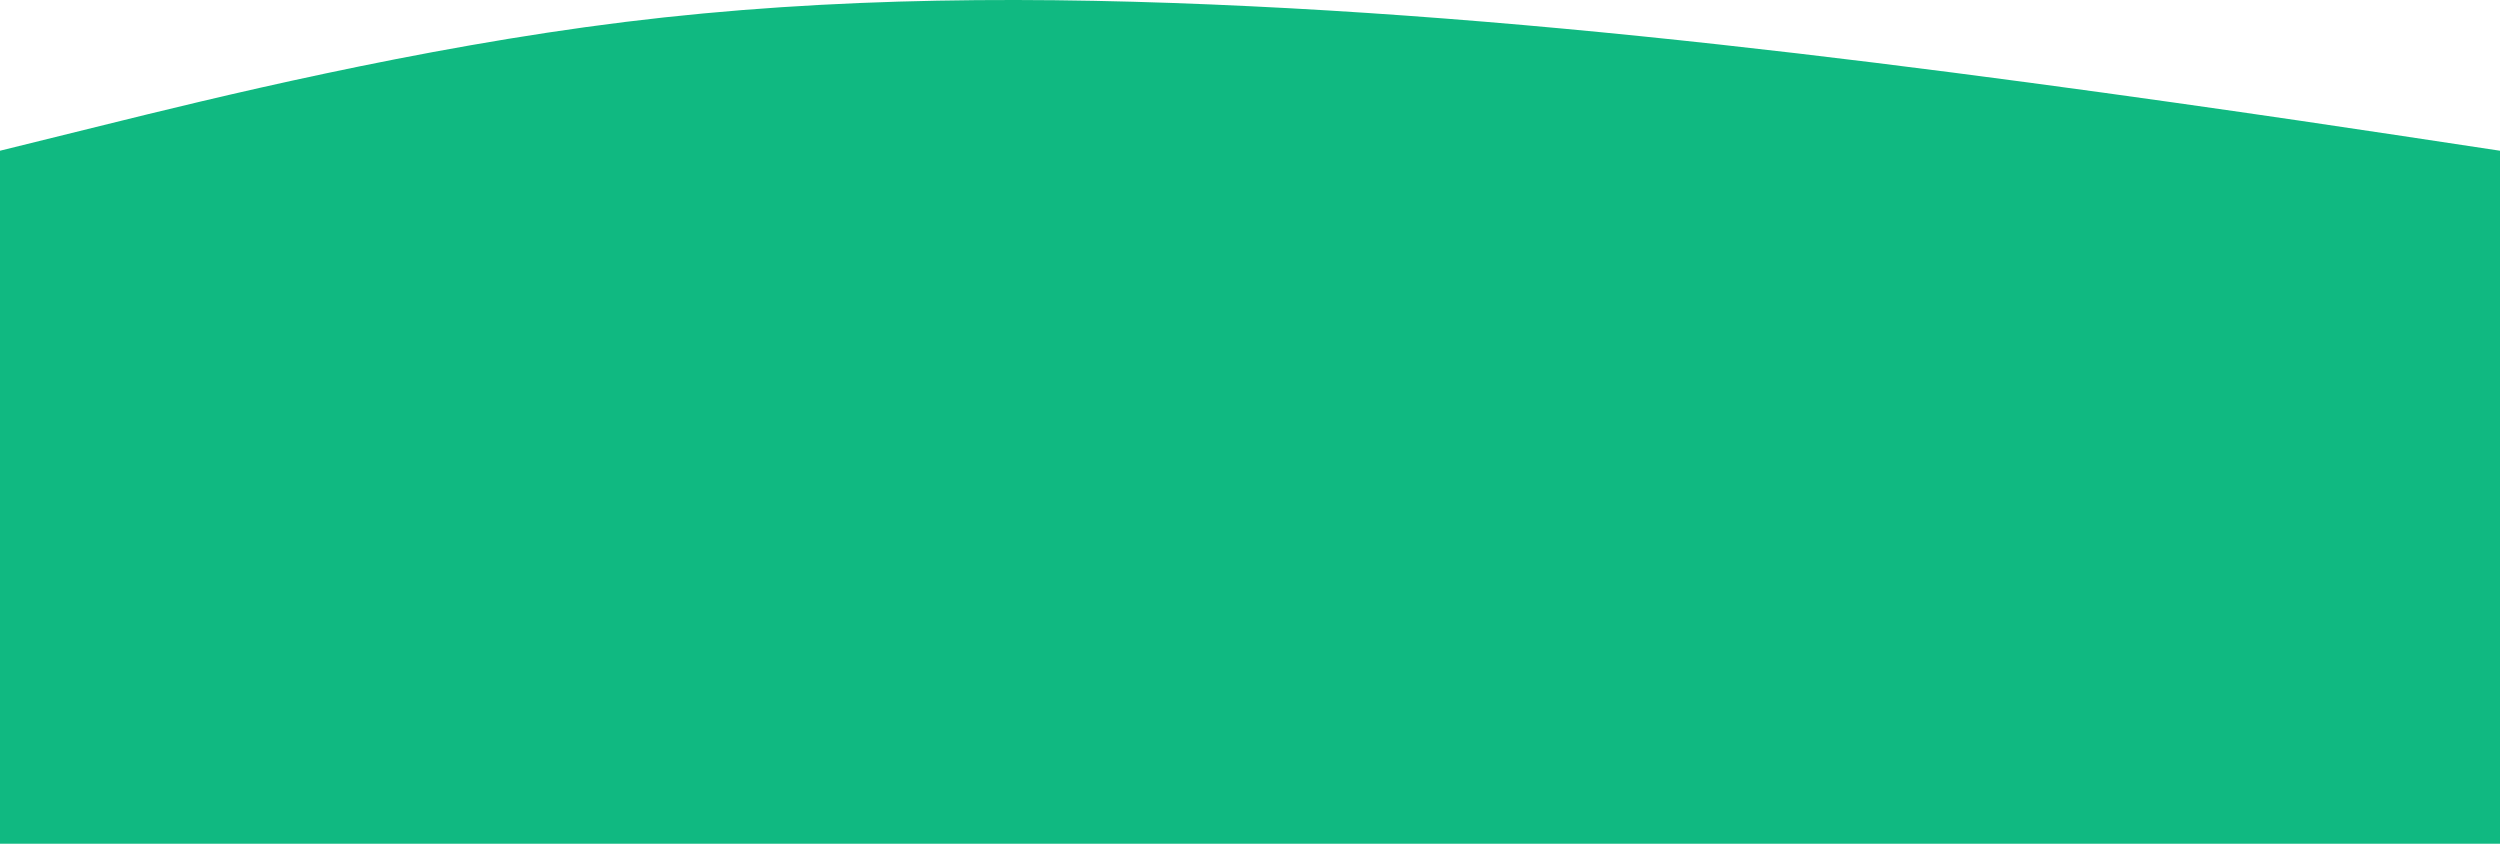
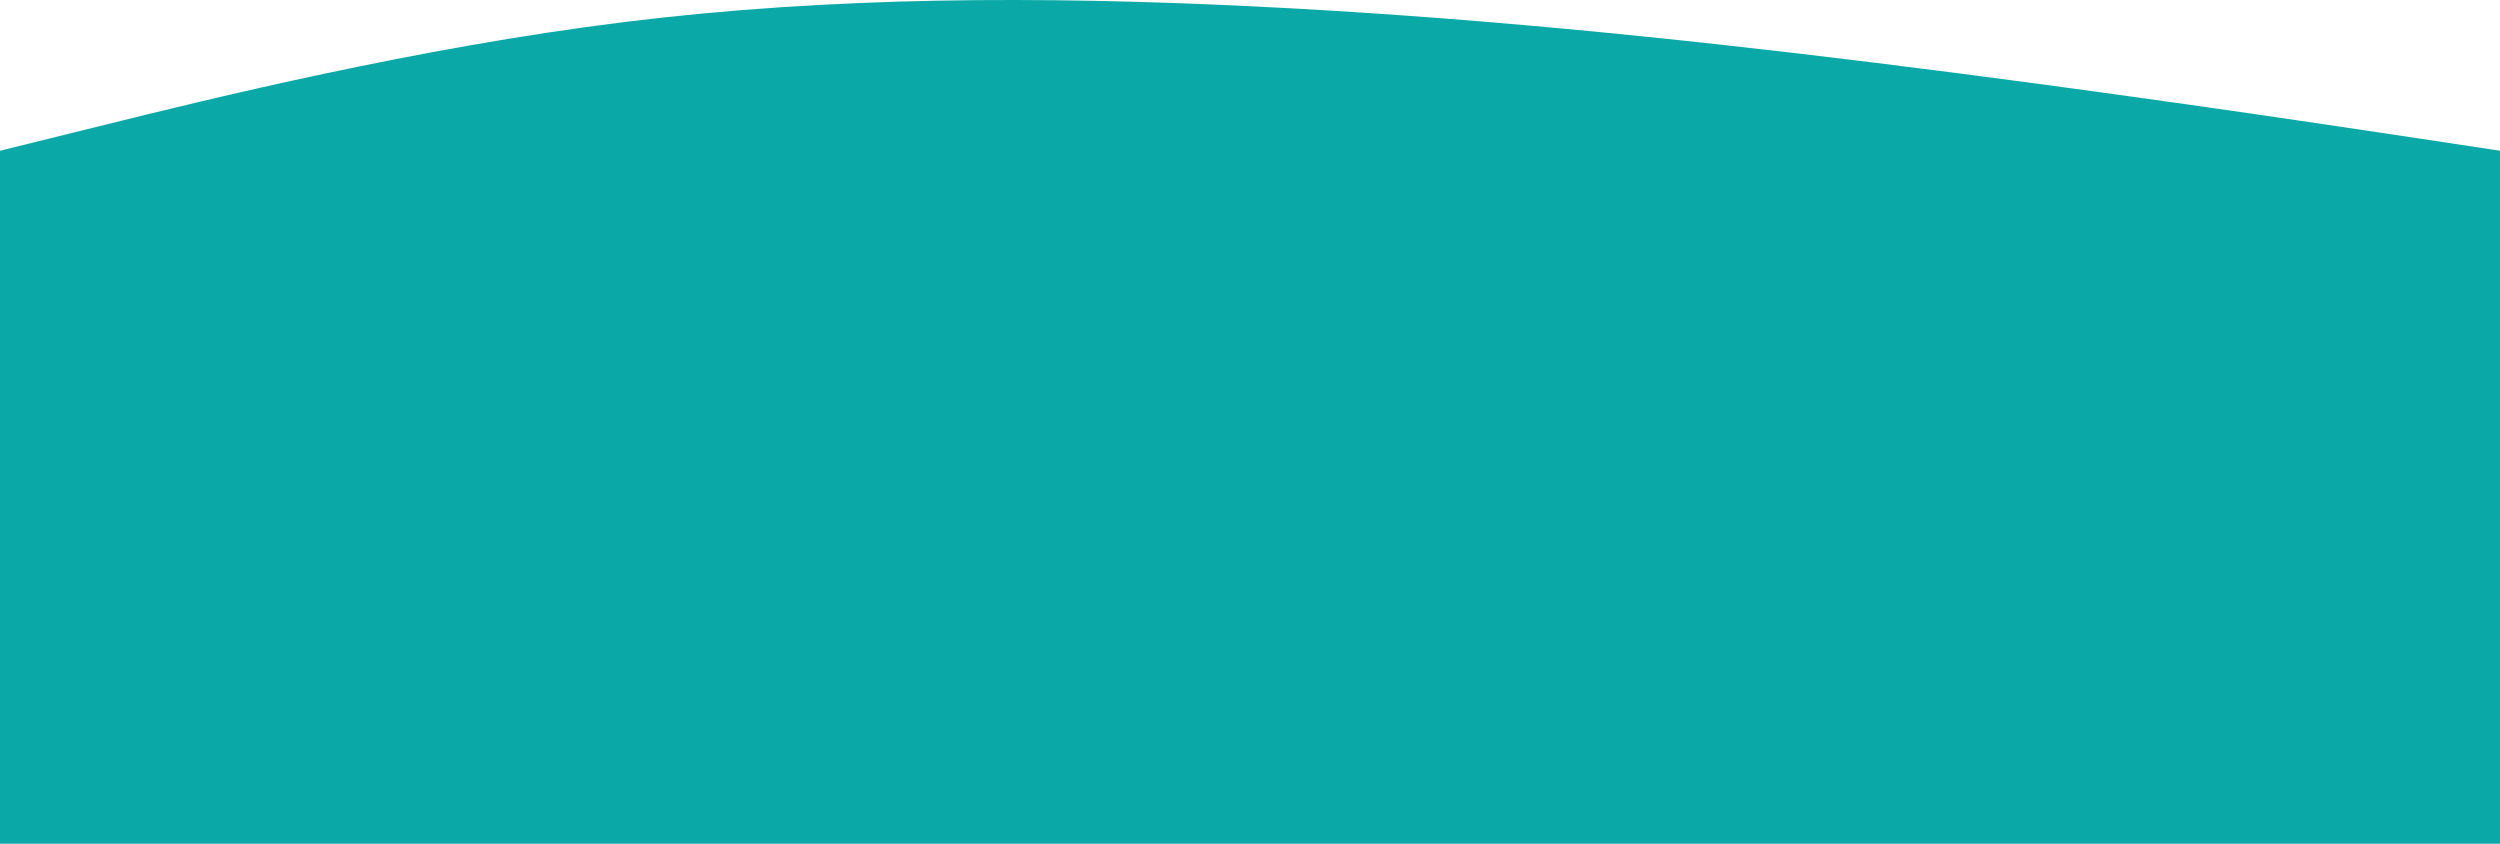
<svg xmlns="http://www.w3.org/2000/svg" width="1440" height="486" viewBox="0 0 1440 486" fill="none">
-   <path fill-rule="evenodd" clip-rule="evenodd" d="M0 86.824L60 71.989C120 57.153 240 27.482 360 12.647C480 -2.189 600 -2.189 720 3.581C840 9.35 960 21.301 1080 36.136C1200 50.972 1320 68.692 1380 77.758L1440 86.824V486H1380C1320 486 1200 486 1080 486C960 486 840 486 720 486C600 486 480 486 360 486C240 486 120 486 60 486H0L0 86.824Z" fill="#10B981" />
+   <path fill-rule="evenodd" clip-rule="evenodd" d="M0 86.824L60 71.989C120 57.153 240 27.482 360 12.647C480 -2.189 600 -2.189 720 3.581C840 9.35 960 21.301 1080 36.136C1200 50.972 1320 68.692 1380 77.758L1440 86.824V486H1380C1320 486 1200 486 1080 486C960 486 840 486 720 486C600 486 480 486 360 486C240 486 120 486 60 486H0L0 86.824Z" fill="#0aa9a8" />
</svg>
